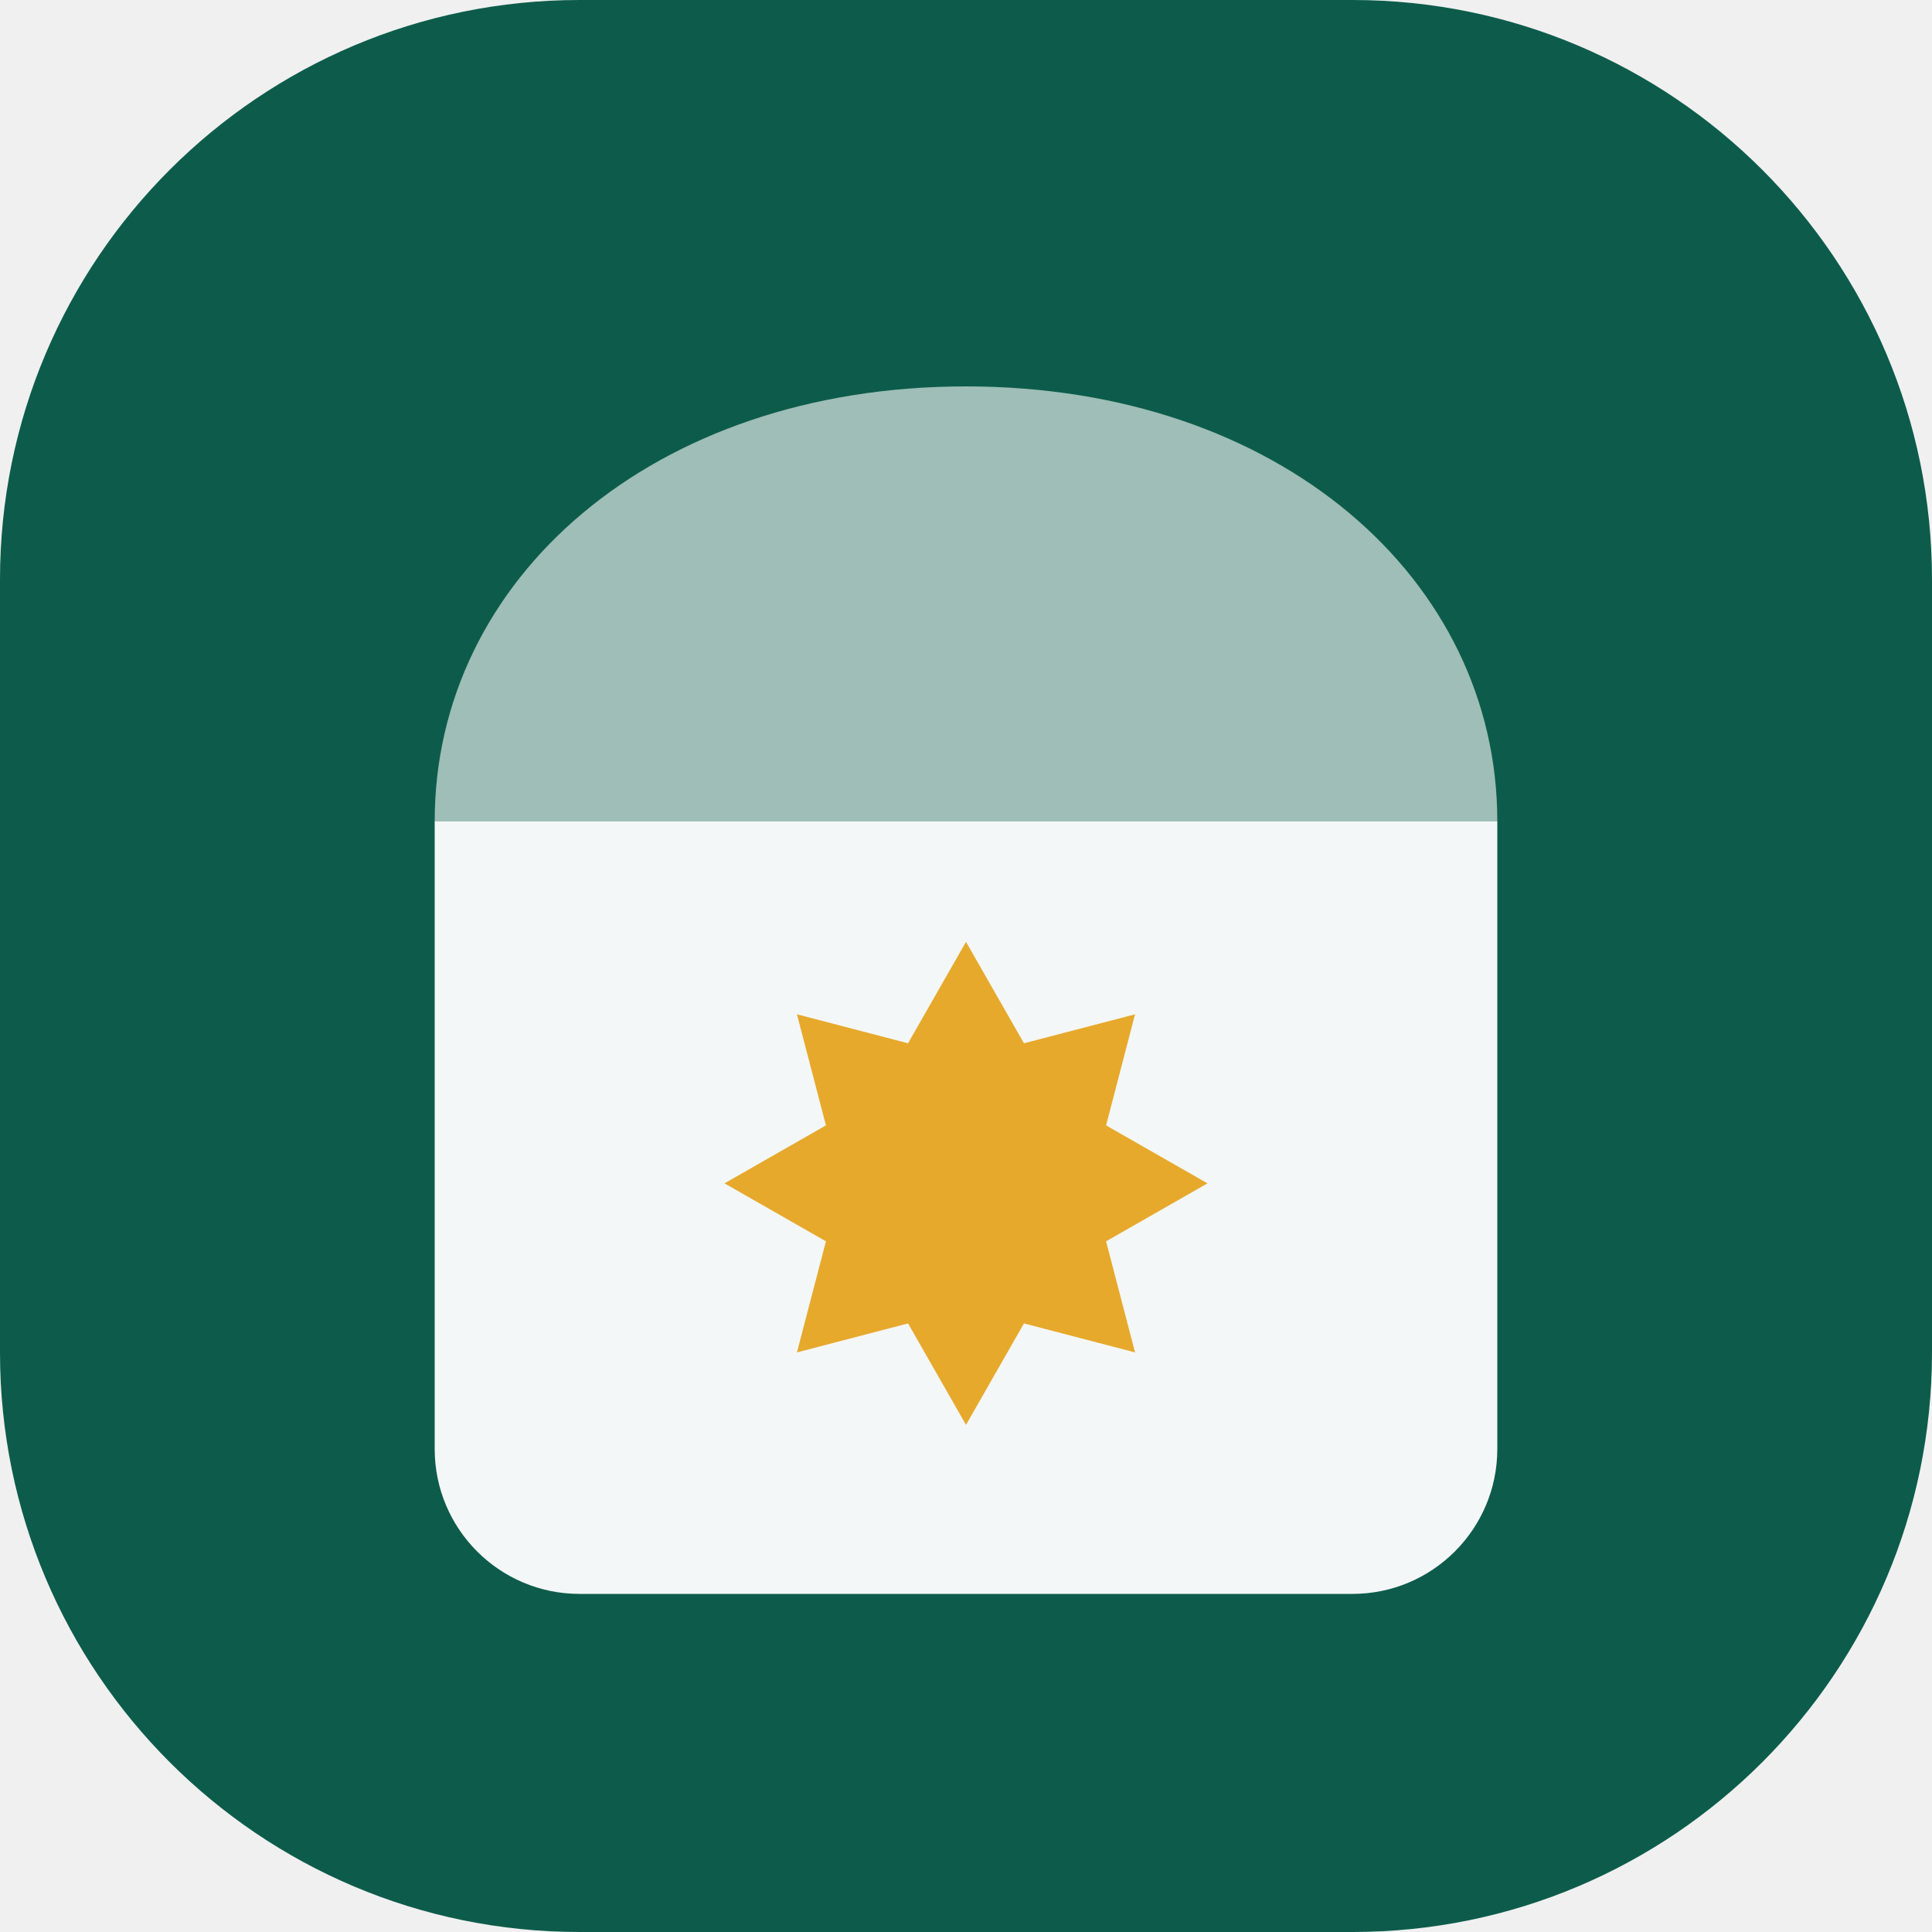
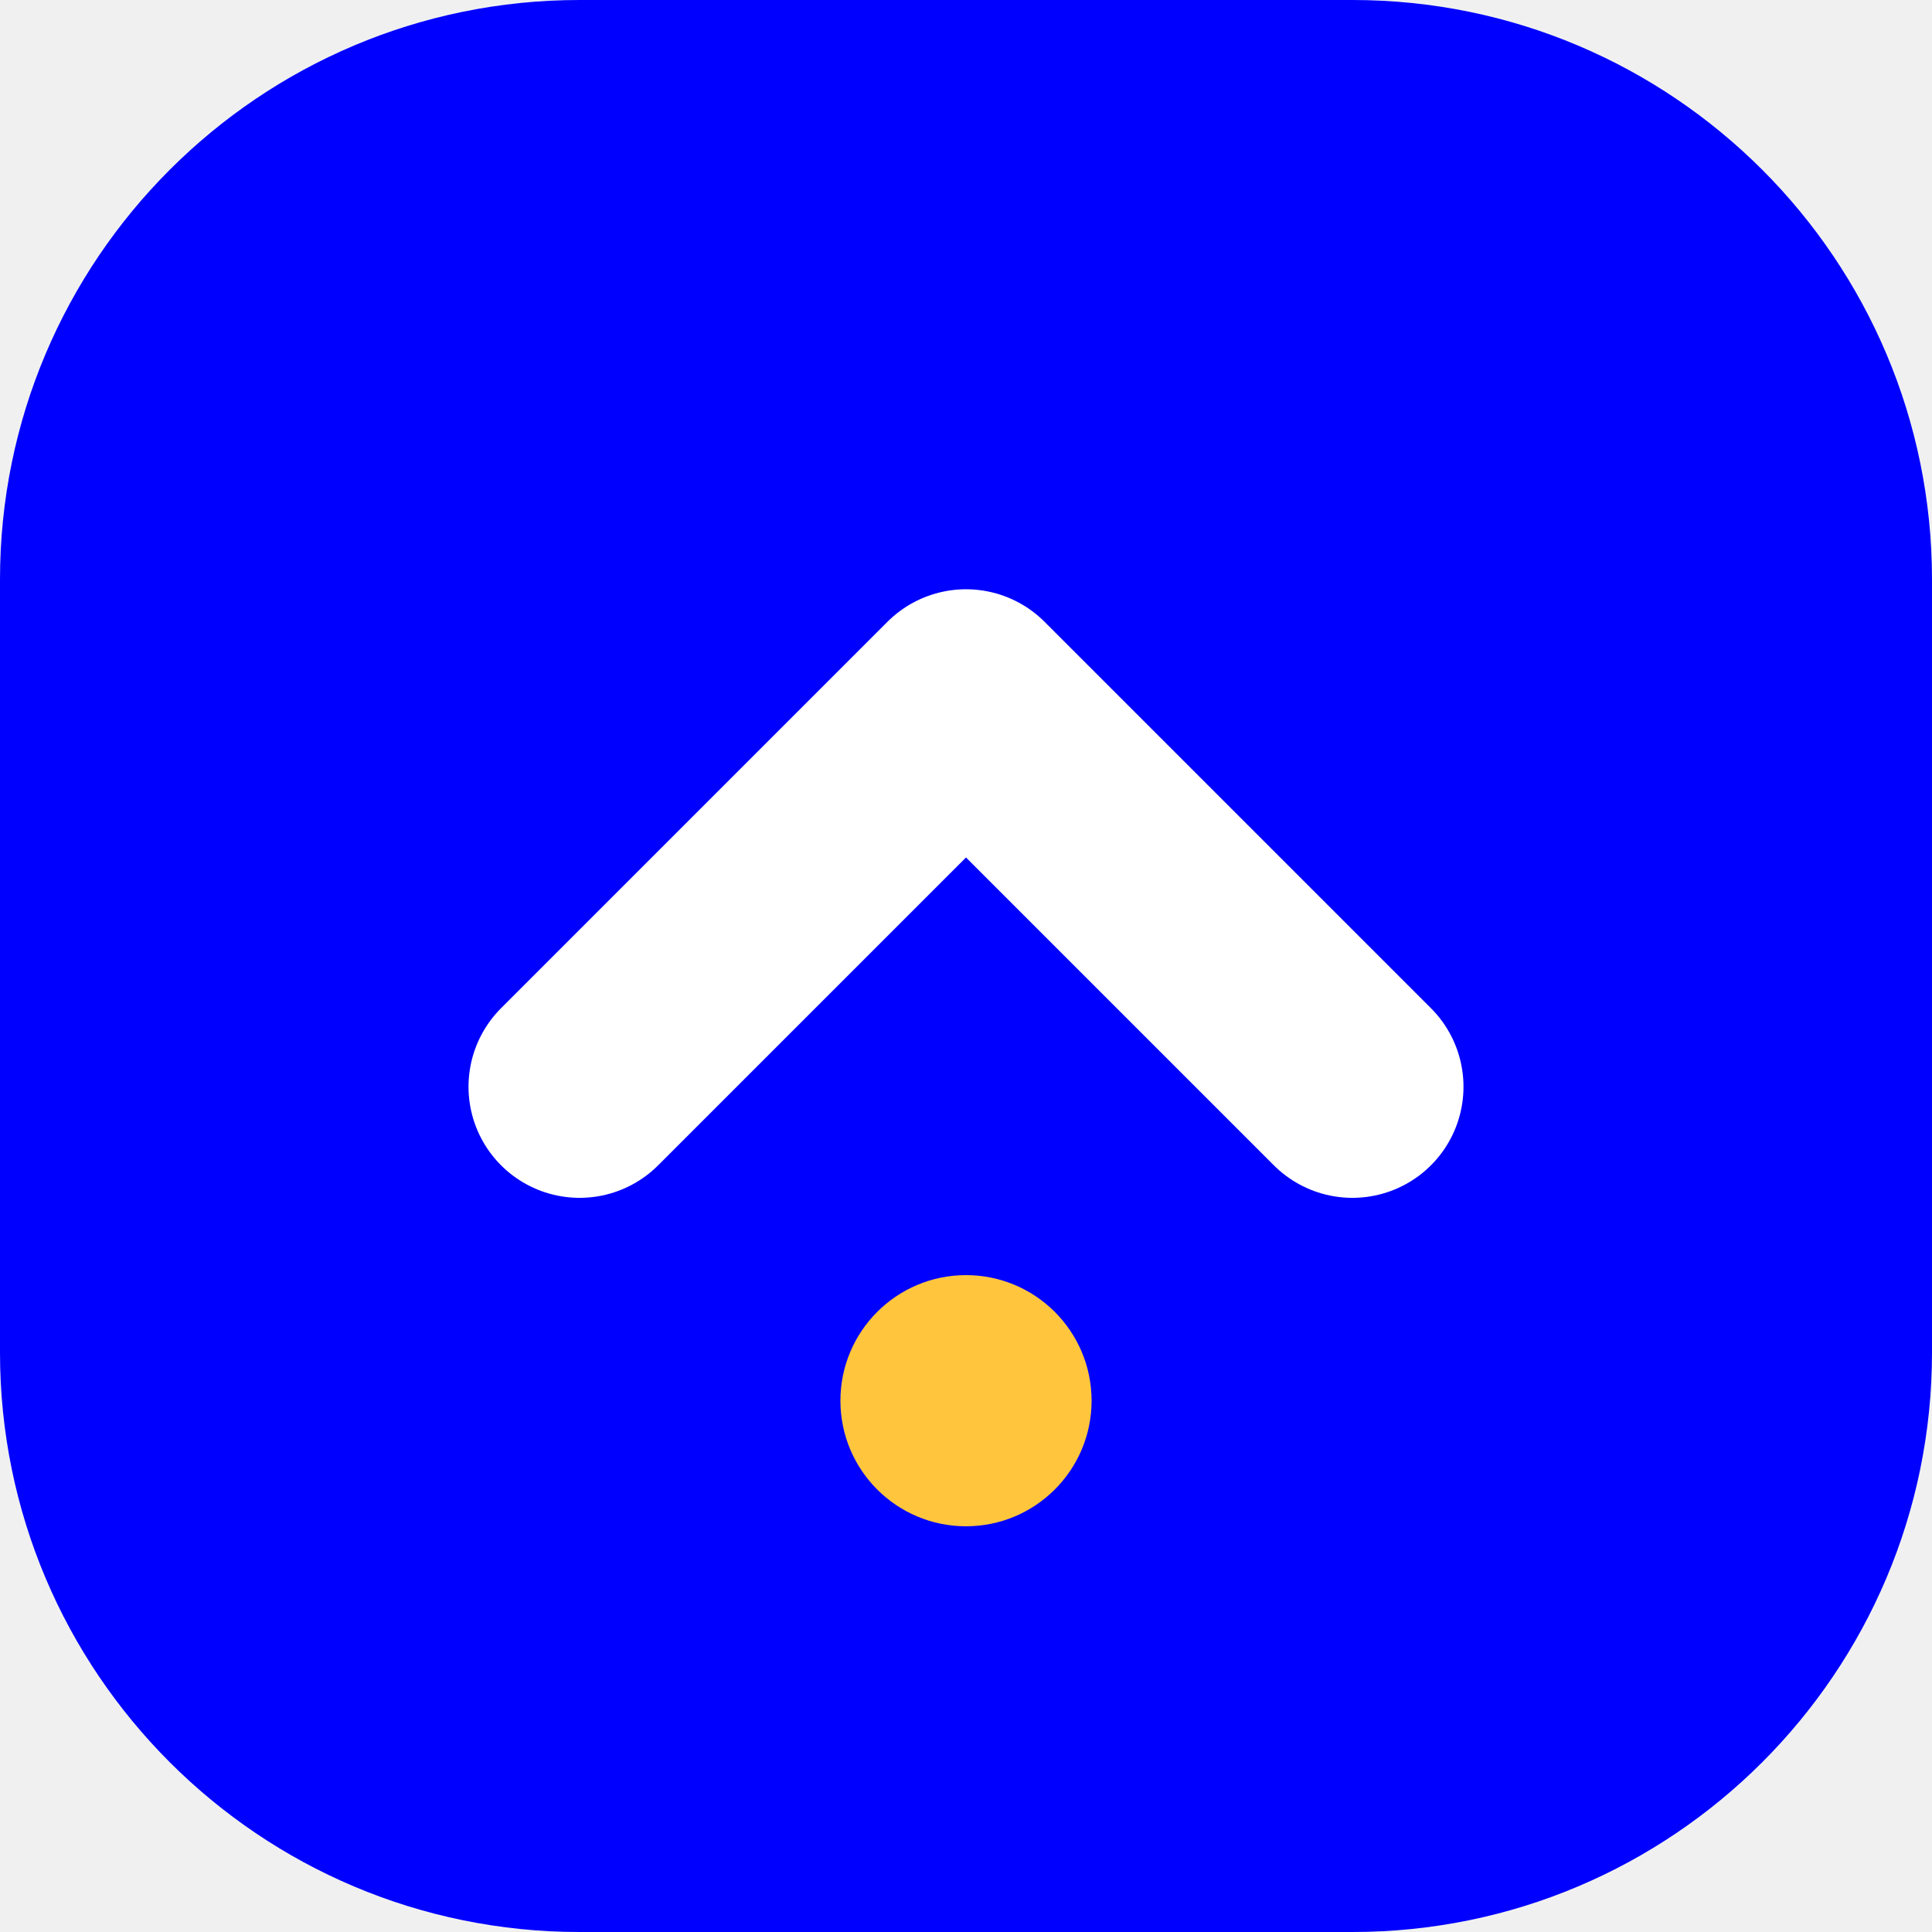
<svg xmlns="http://www.w3.org/2000/svg" viewBox="0 0 40 40">
-   <rect width="40" height="40" rx="12" fill="#0d5c4b" />
-   <path d="M9 17h22v13a3 3 0 0 1-3 3H12a3 3 0 0 1-3-3z" fill="#fff" opacity="0.95" />
-   <path d="M9 17c0-5 4.5-9 11-9s11 4 11 9z" fill="#fff" opacity="0.6" />
-   <path d="M20 19.5l1.2 2.1 2.3-.6-.6 2.3 2.1 1.2-2.1 1.2.6 2.3-2.3-.6-1.2 2.1-1.2-2.1-2.3.6.6-2.3-2.1-1.2 2.1-1.2-.6-2.3 2.3.6z" fill="#e6a92c" />
+   <rect width="40" height="40" rx="12" fill="#0000ff" />
+   <path d="M12 22.5l8-8 8 8" fill="none" stroke="#fff" stroke-width="4.6" stroke-linecap="round" stroke-linejoin="round" />
+   <circle cx="20" cy="29" r="2.6" fill="#ffc53d" />
</svg>
